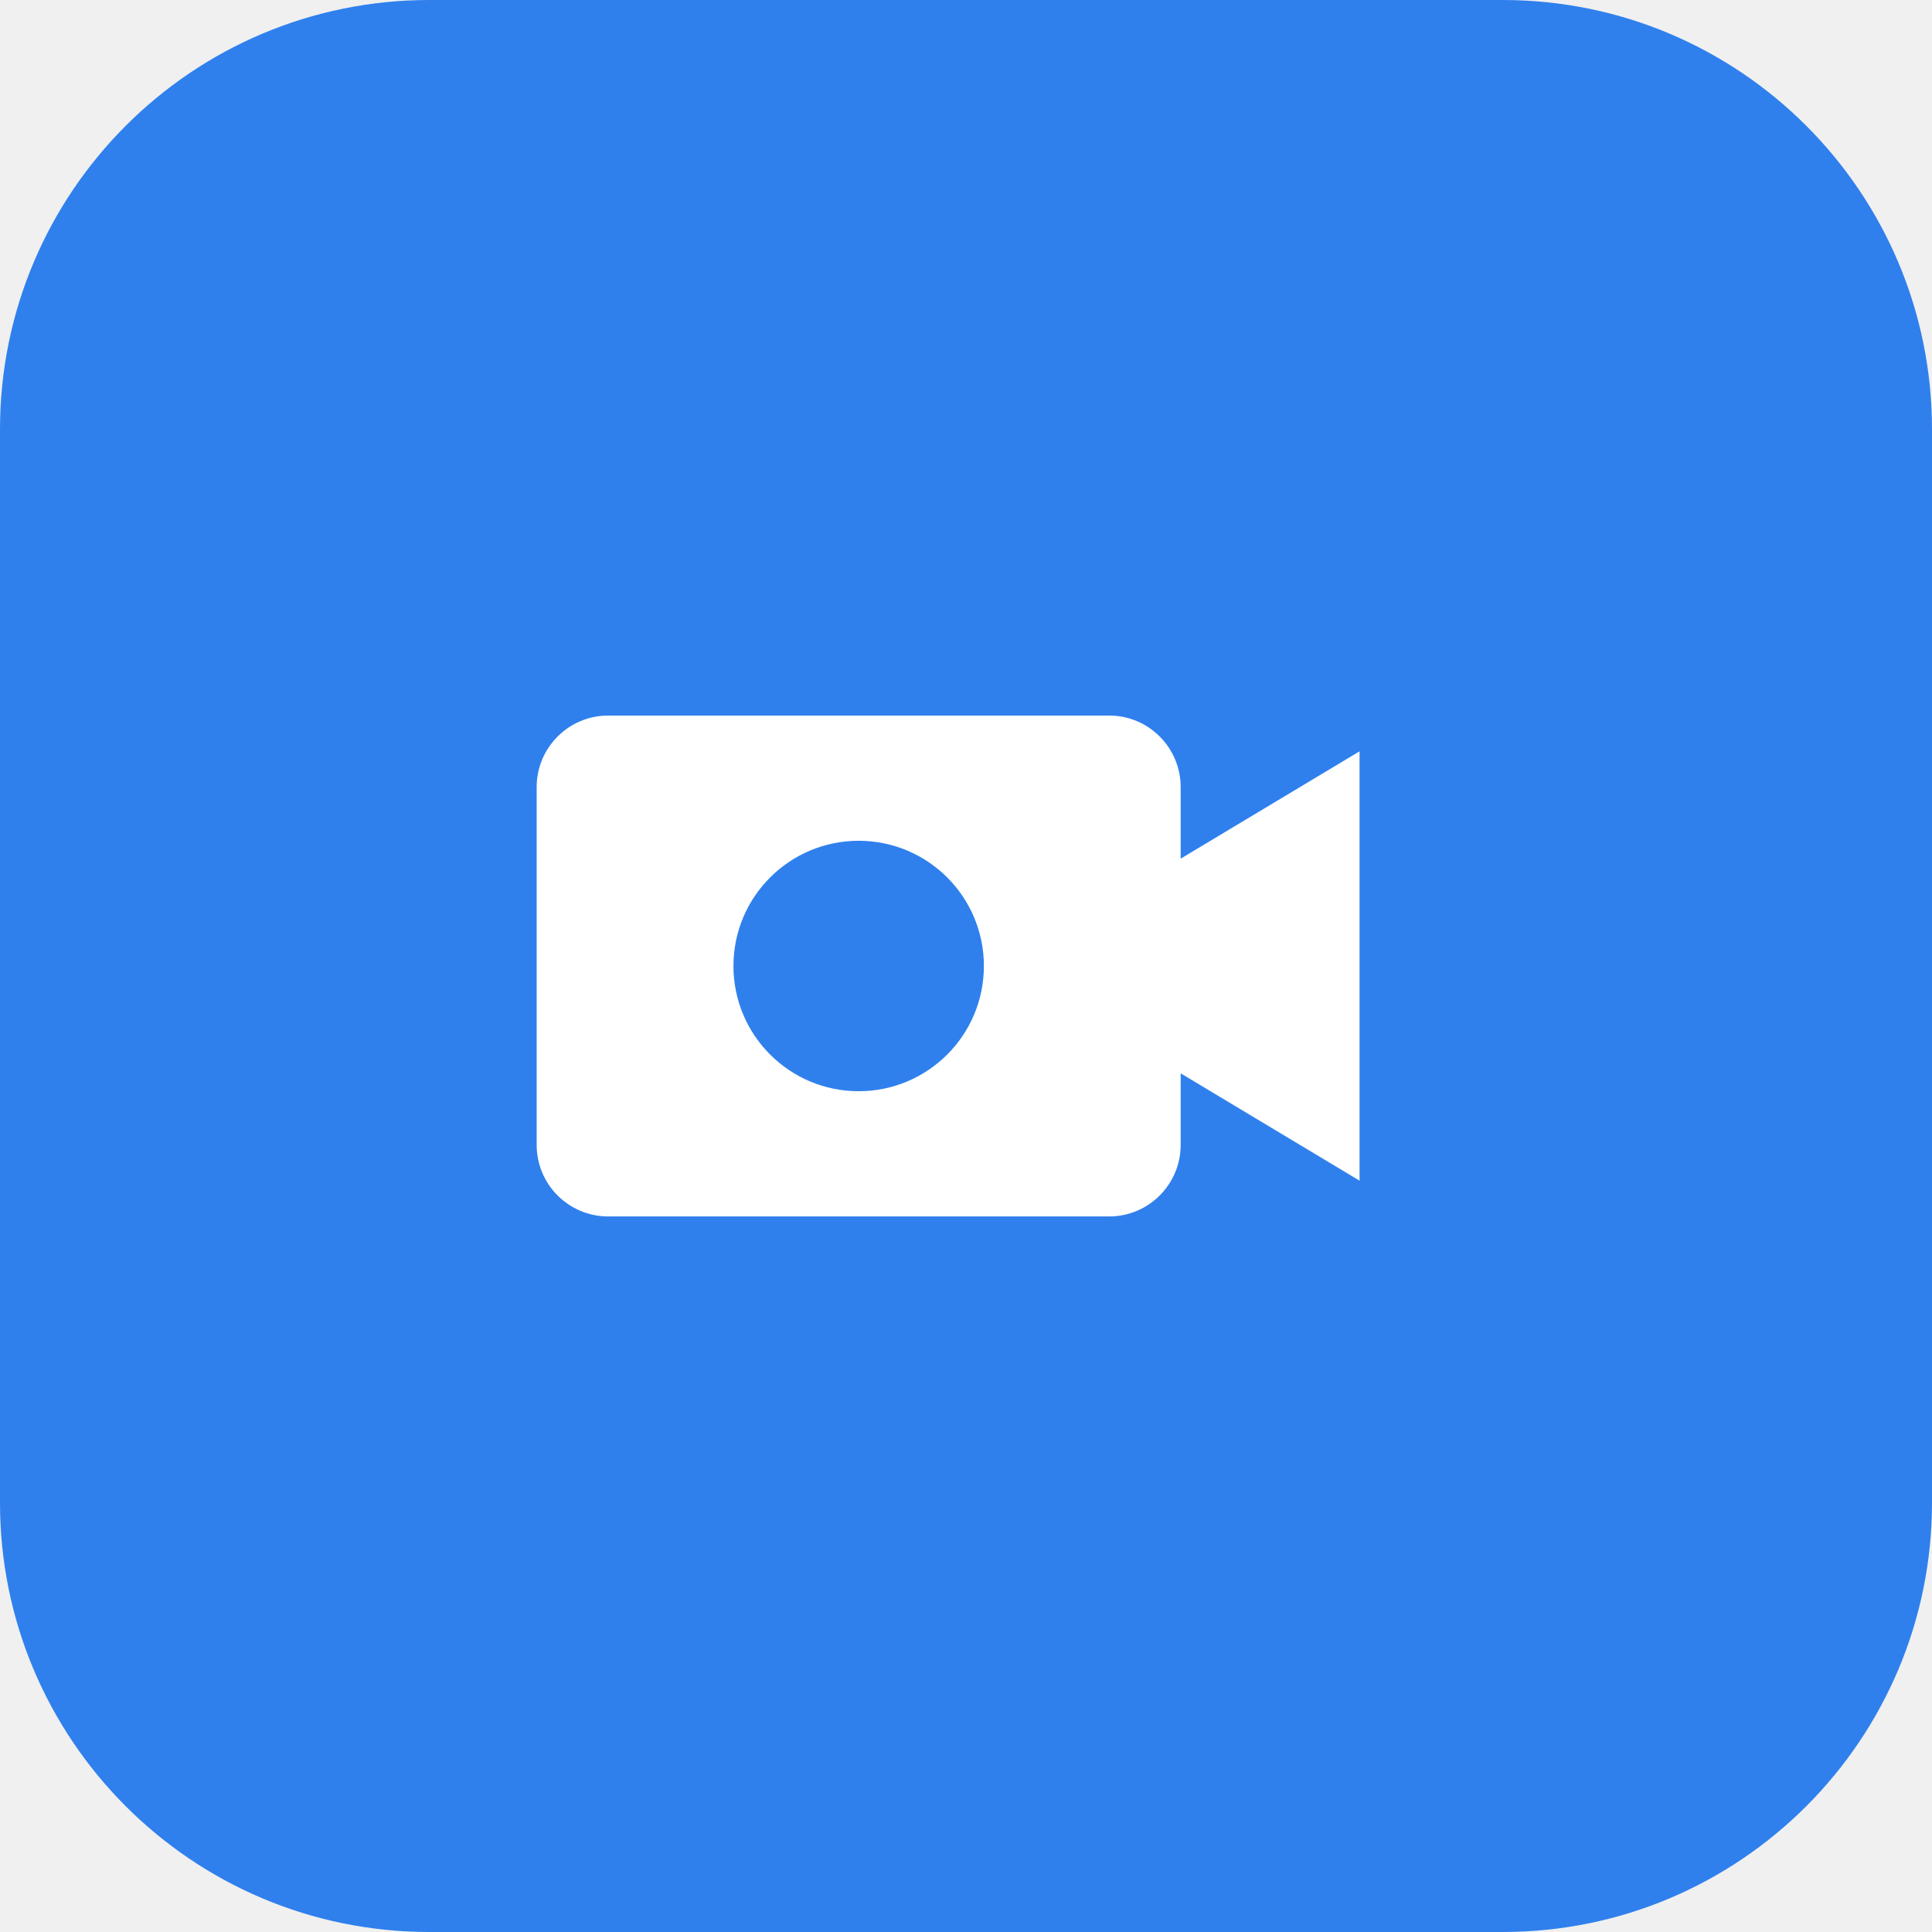
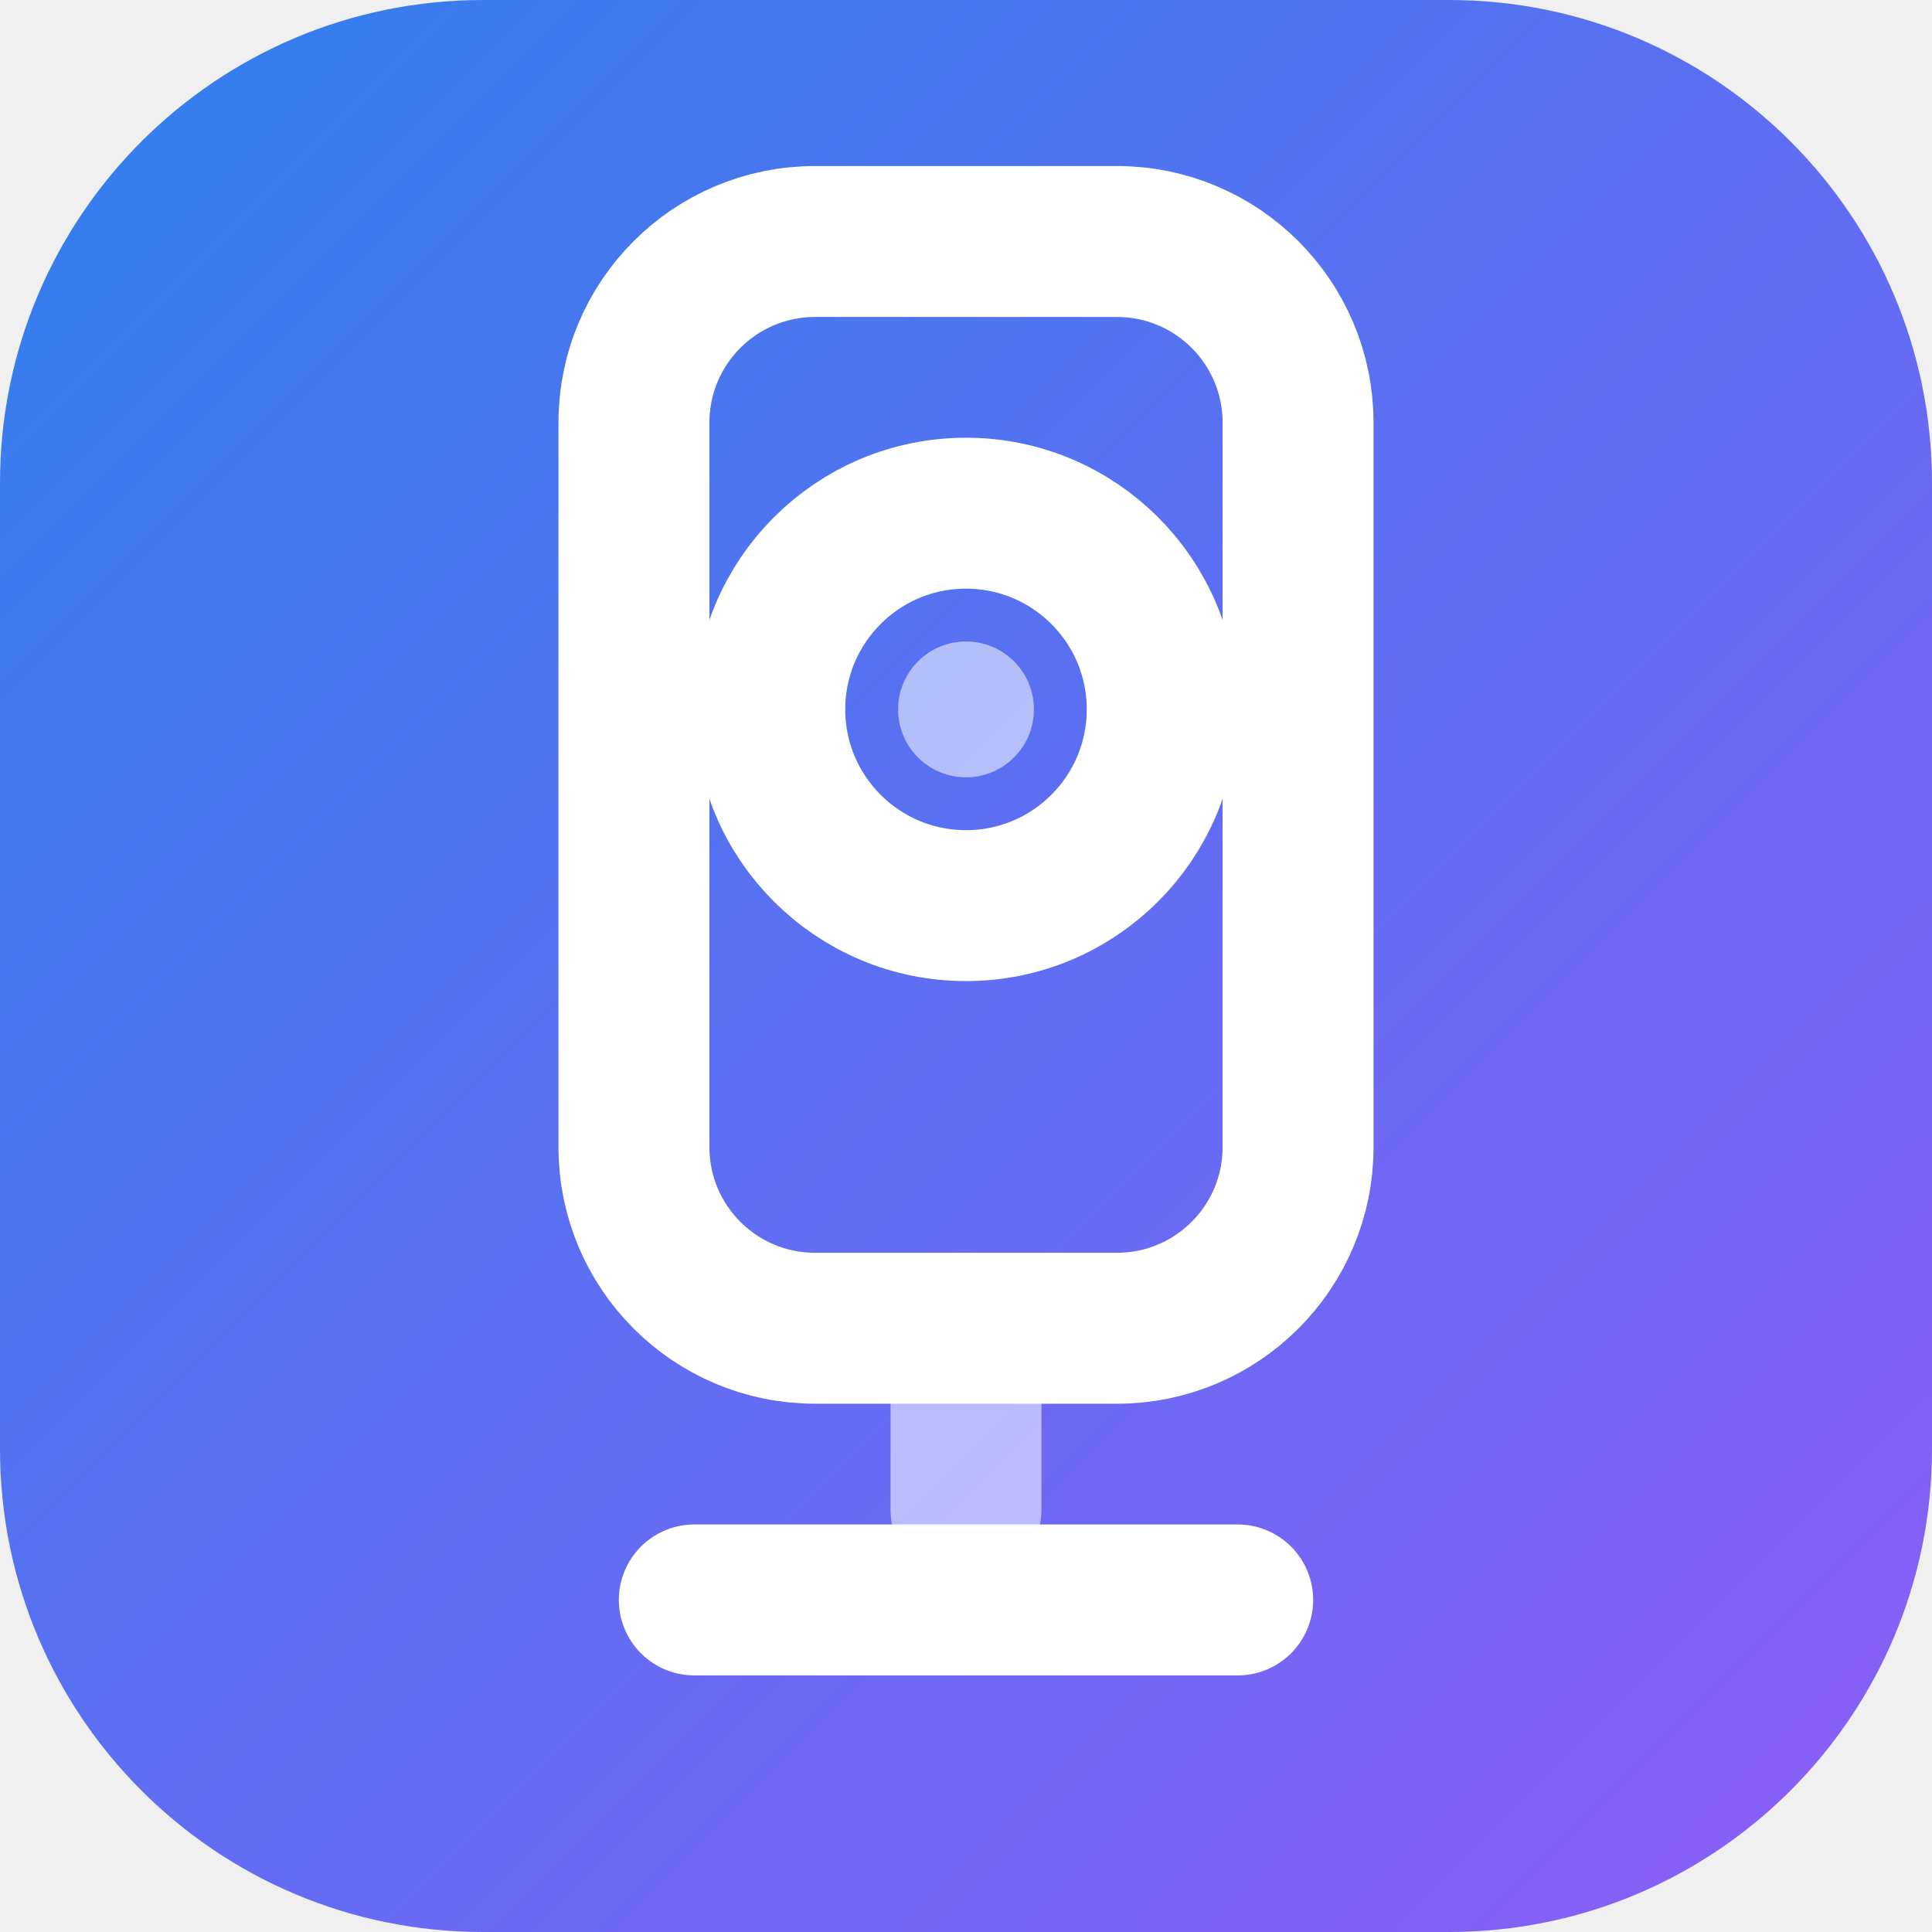
- <svg xmlns="http://www.w3.org/2000/svg" viewBox="0 0 108 108">
-   <rect width="108" height="108" rx="24" fill="#2F80ED" />
-   <path fill="#fff" d="M34,40h28a4,4 0,0 1,4 4v4l10,-6v24l-10,-6v4a4,4 0,0 1,-4 4h-28a4,4 0,0 1,-4 -4v-20a4,4 0,0 1,4 -4z" />
-   <circle cx="48" cy="54" r="7" fill="#2F80ED" />
+ <svg xmlns="http://www.w3.org/2000/svg" viewBox="0 0 64 64">
+   <defs>
+     <linearGradient id="camtel-bg" x1="0" y1="0" x2="1" y2="1">
+       <stop offset="0" stop-color="#2f80ed" />
+       <stop offset="1" stop-color="#8e5cf7" />
+     </linearGradient>
+   </defs>
+   <rect width="64" height="64" rx="16" fill="url(#camtel-bg)" />
+   <g id="glyph" fill="none" stroke="#fff" stroke-width="5" stroke-linecap="round" stroke-linejoin="round">
+     <path d="M27 8h10a6 6 0 0 1 6 6v24a6 6 0 0 1-6 6H27a6 6 0 0 1-6-6V14a6 6 0 0 1 6-6z" />
+     <path d="M32 17a6.5 6.5 0 1 1 0 13a6.5 6.5 0 1 1 0-13z" />
+     <path d="M32 21.25a2.25 2.25 0 1 1 0 4.5a2.25 2.25 0 1 1 0-4.5z" fill="#fff" fill-opacity=".55" stroke="none" />
+     <path d="M32 44v6" stroke-opacity=".55" />
+     <path d="M23 53h18" />
+   </g>
</svg>
